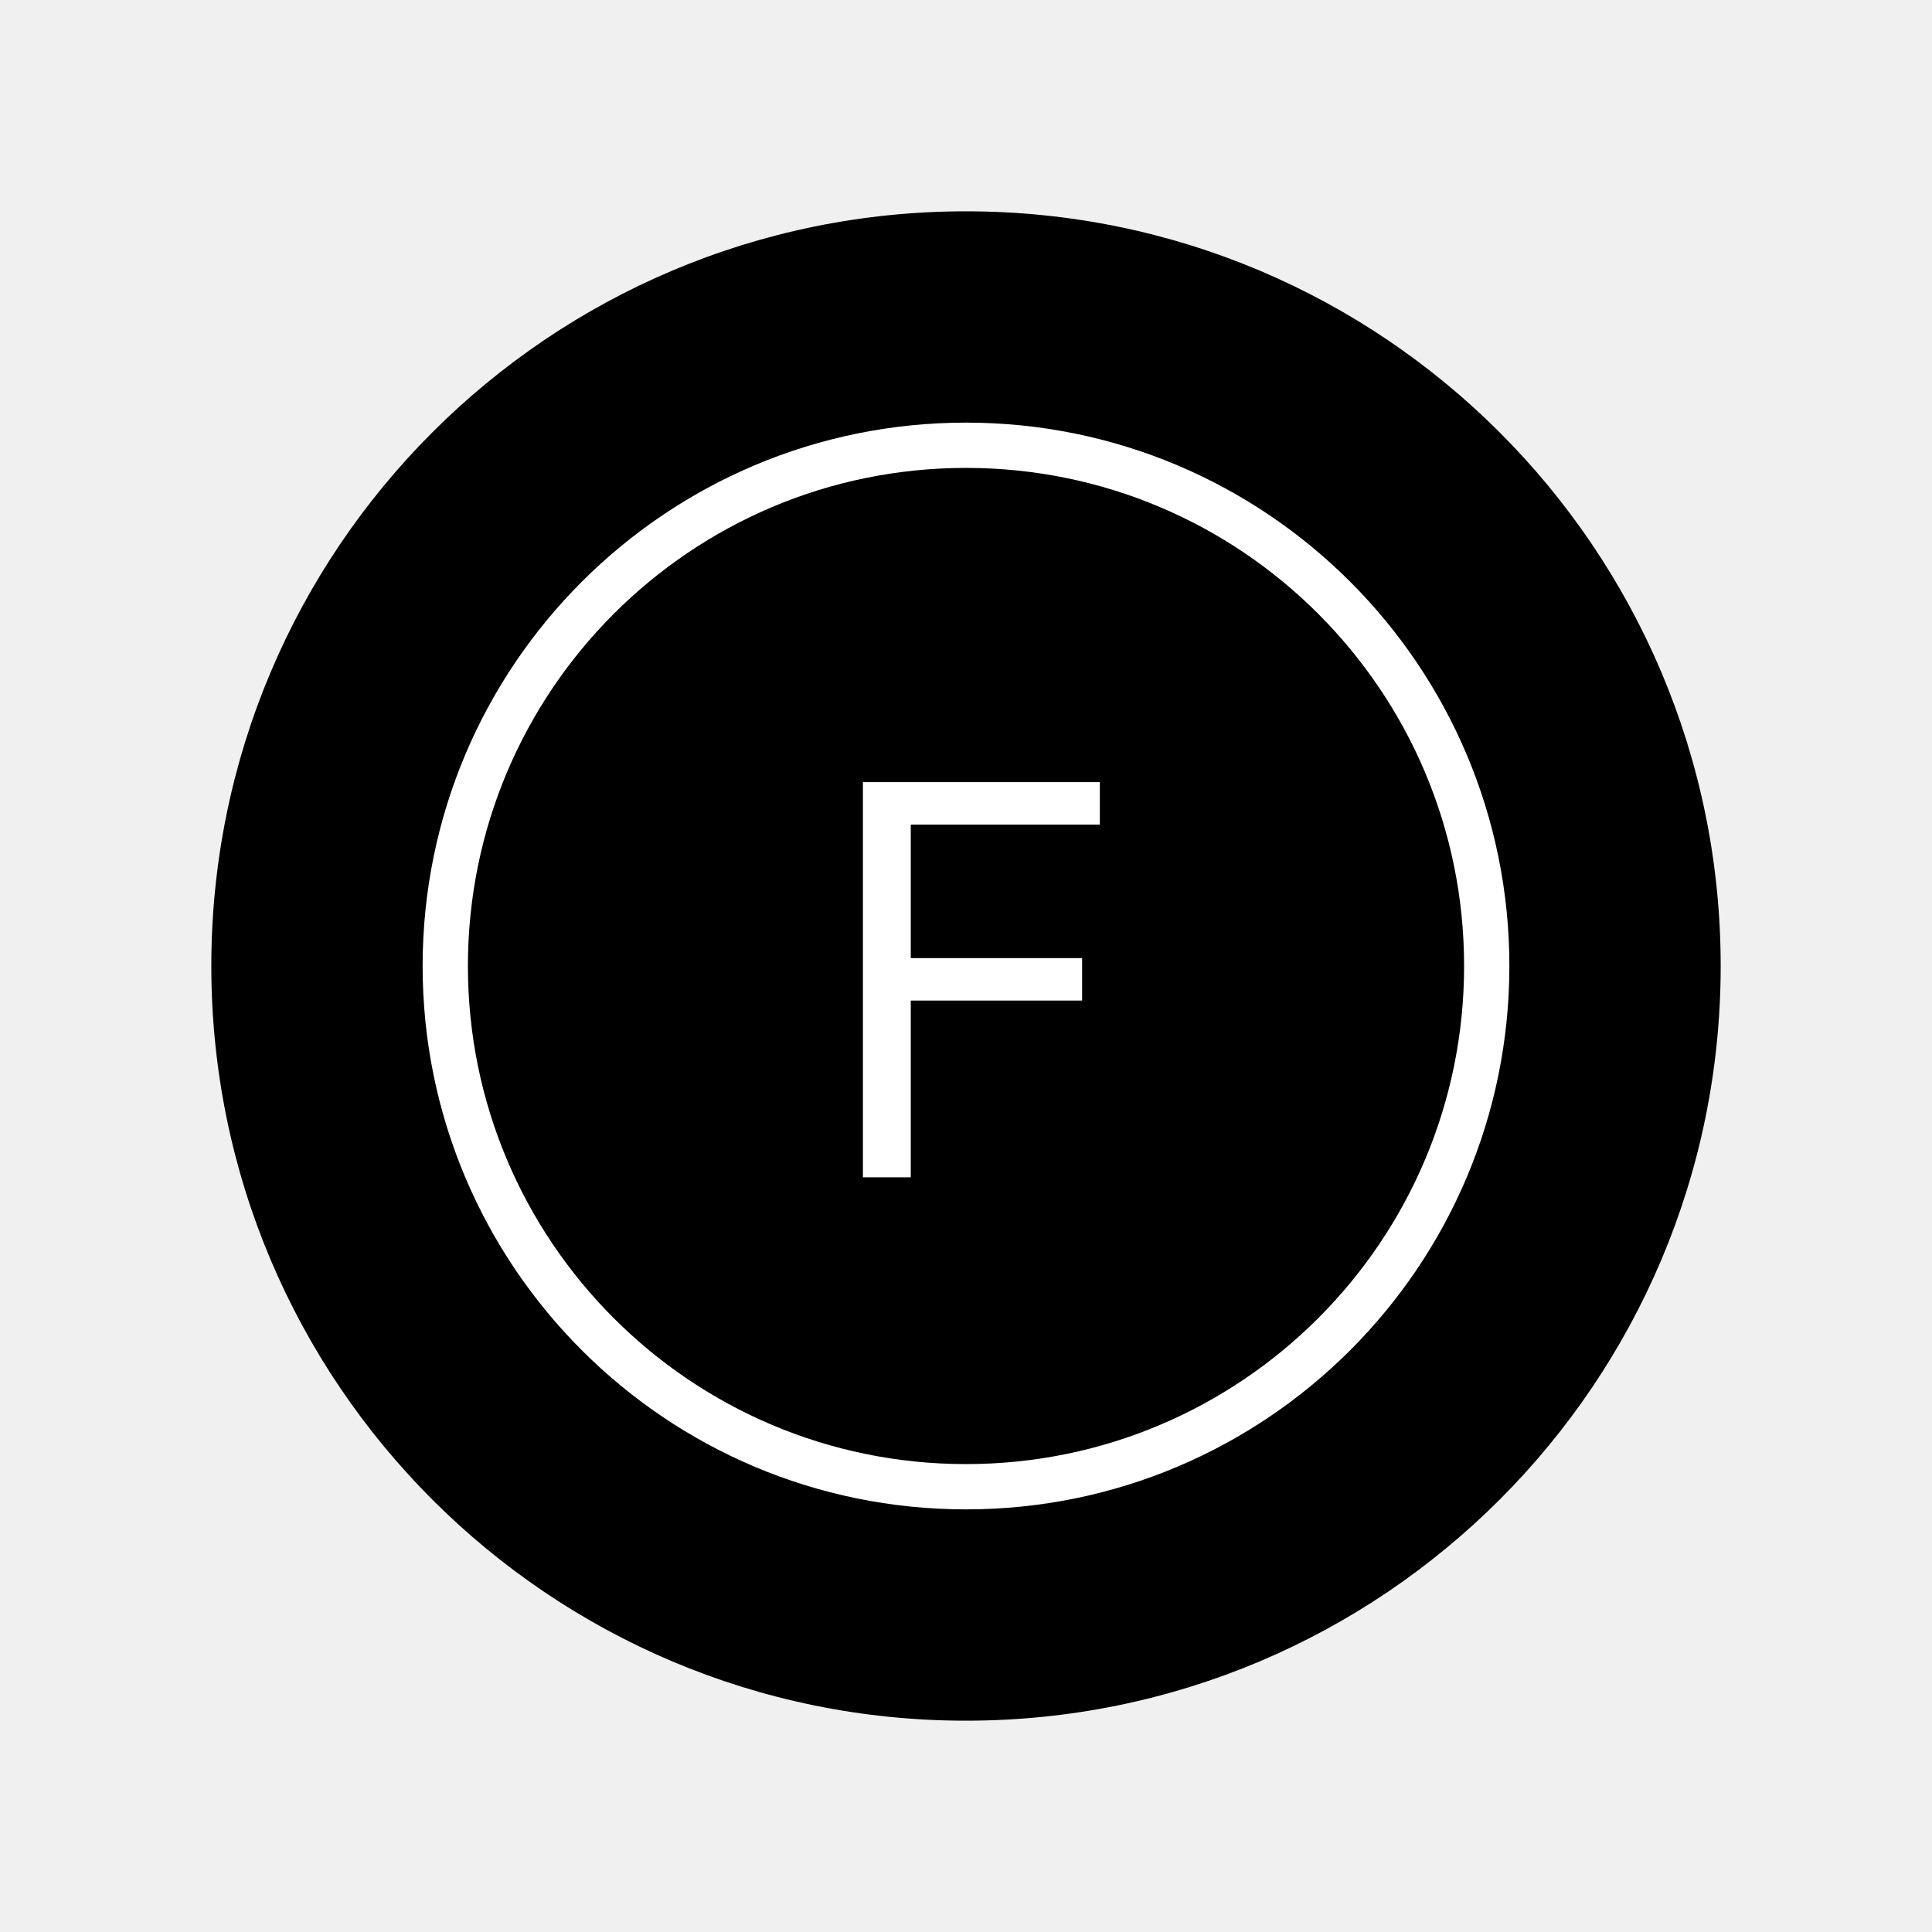
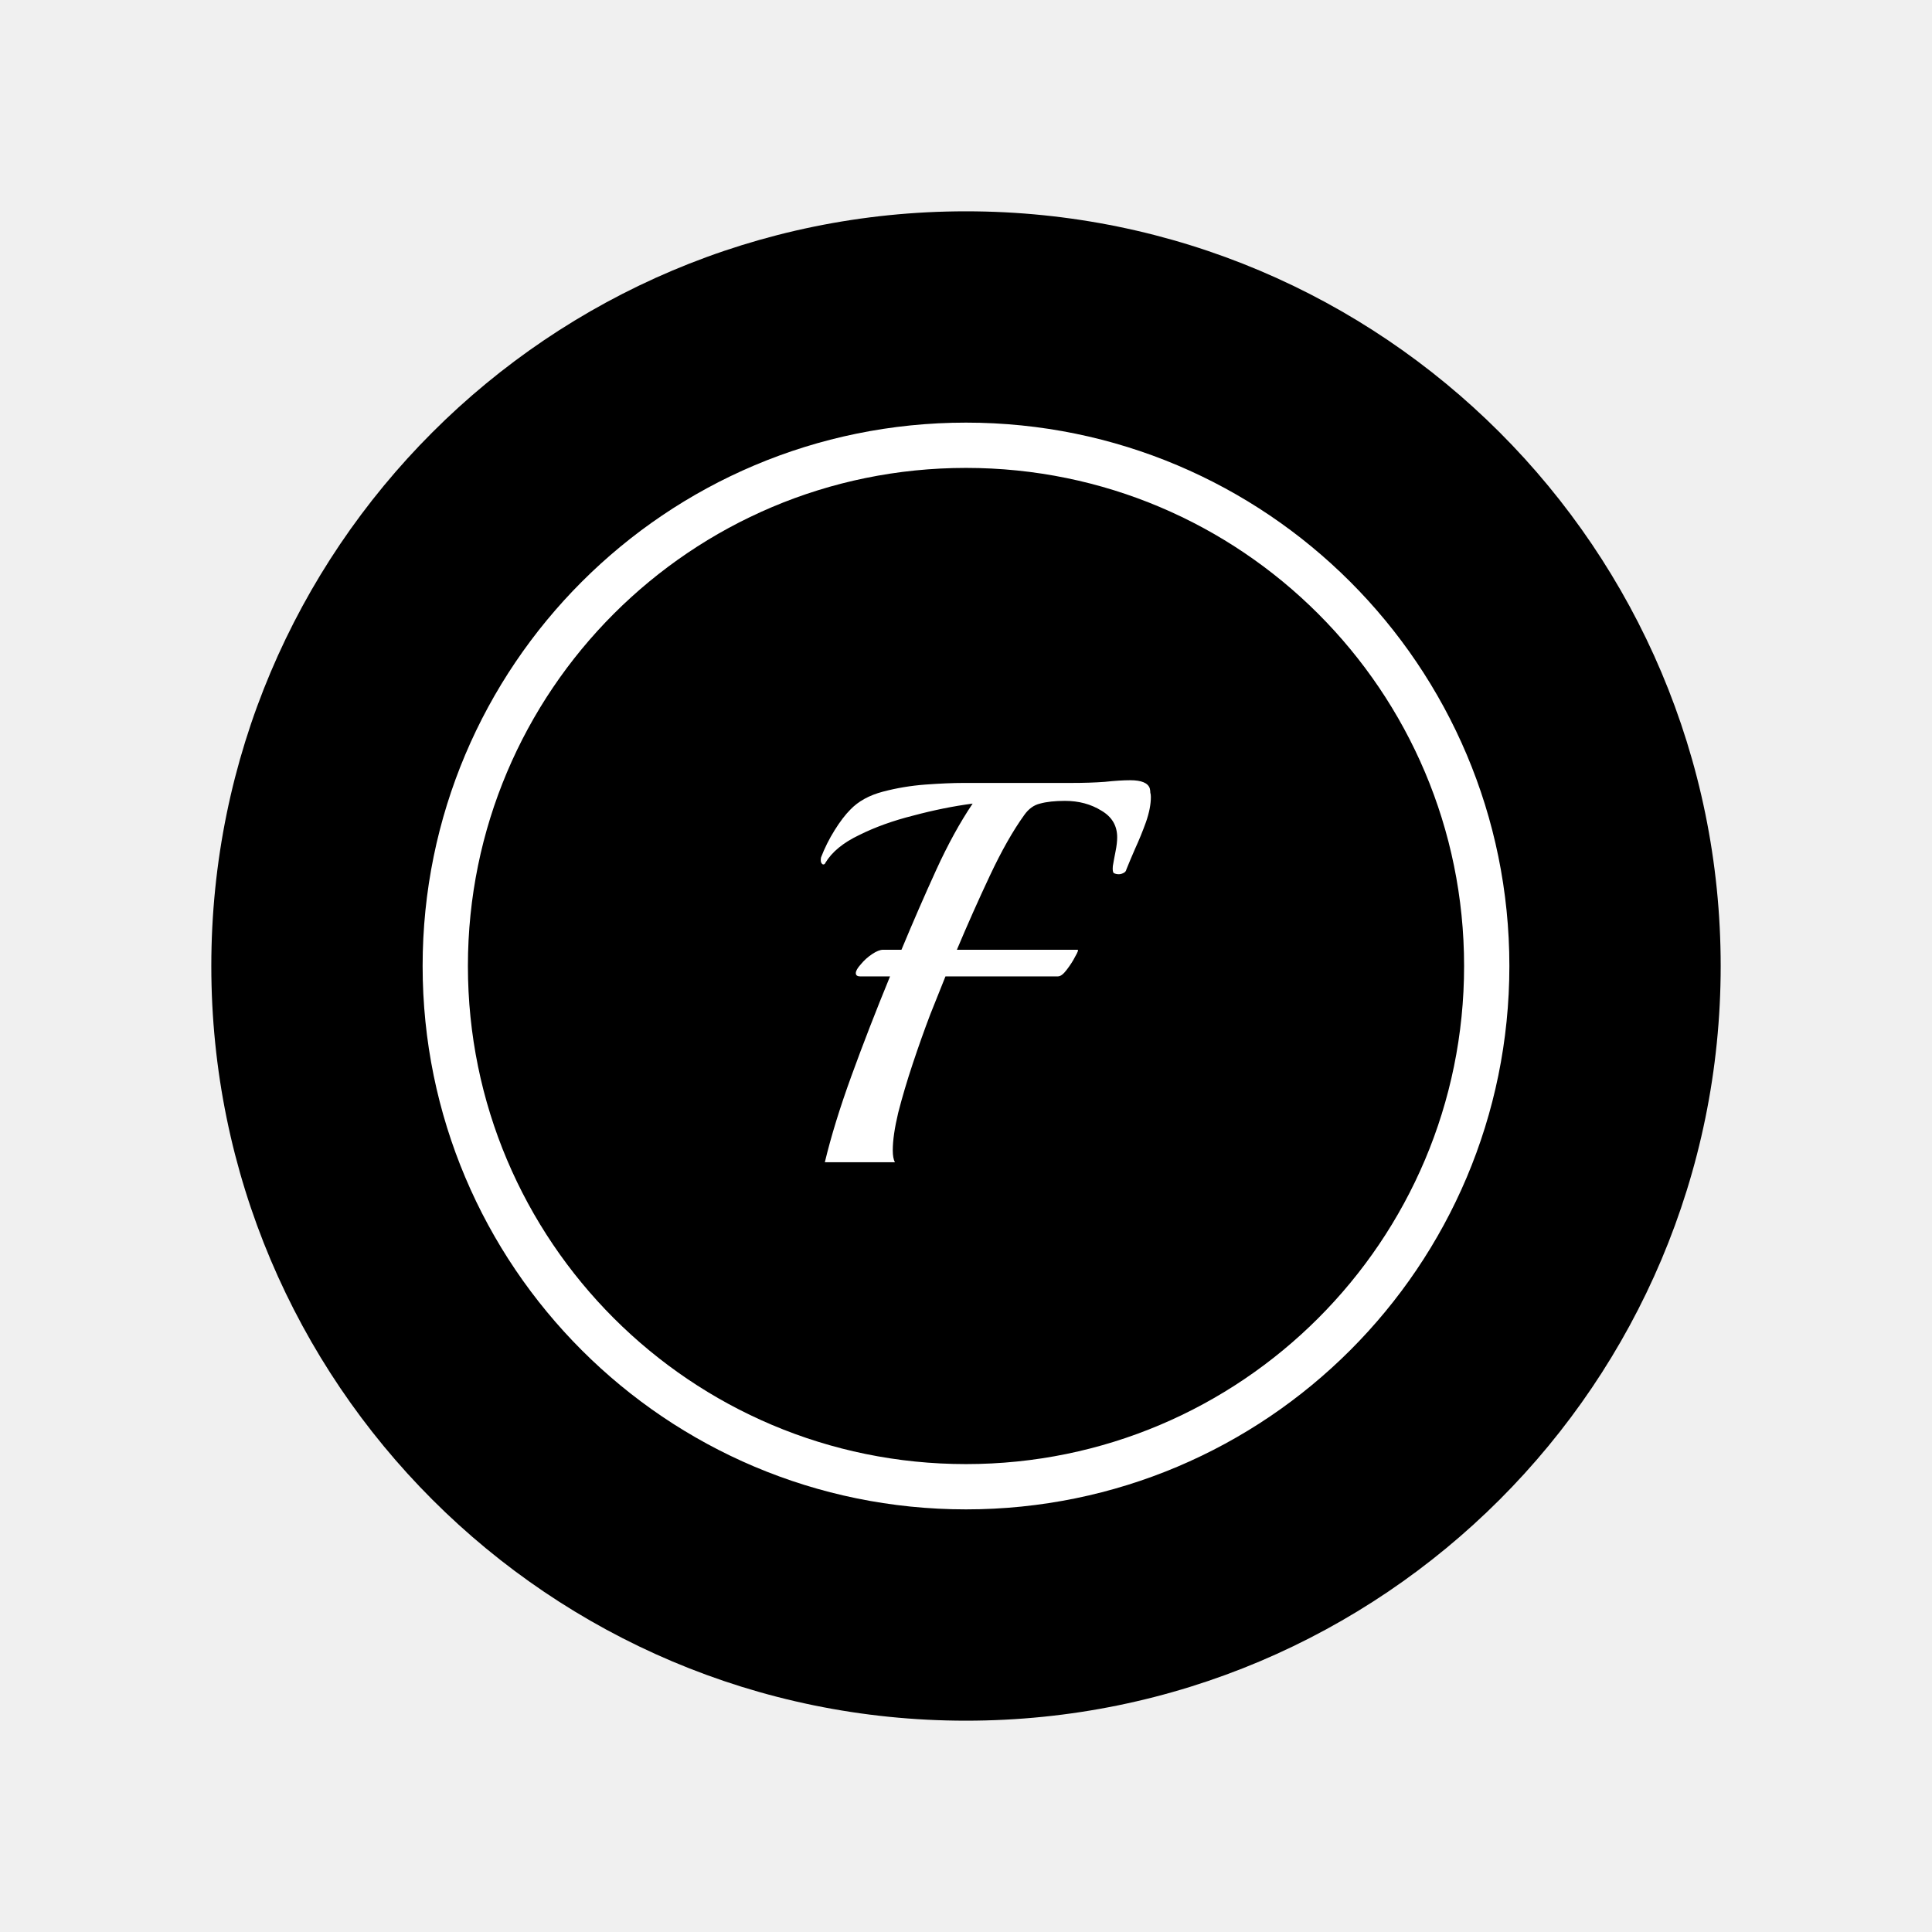
<svg xmlns="http://www.w3.org/2000/svg" width="128" height="128" viewBox="0 0 128 128" fill="none">
  <circle cx="64" cy="64" r="50" fill="black" />
-   <path d="M57.17 78V51.818H72.869V54.631H60.341V63.477H71.693V66.29H60.341V78H57.17Z" fill="white" />
+   <path d="M54.648 77C55.056 75.296 55.644 73.388 56.412 71.276C57.18 69.164 58.032 66.968 58.968 64.688H56.988C56.796 64.688 56.7 64.616 56.7 64.472C56.7 64.328 56.808 64.136 57.024 63.896C57.24 63.632 57.492 63.404 57.78 63.212C58.068 63.02 58.308 62.924 58.5 62.924H59.724C60.492 61.076 61.26 59.312 62.028 57.632C62.796 55.952 63.6 54.488 64.44 53.24C63.168 53.408 61.86 53.672 60.516 54.032C59.172 54.368 57.972 54.8 56.916 55.328C55.86 55.832 55.116 56.444 54.684 57.164C54.66 57.236 54.612 57.272 54.54 57.272C54.492 57.272 54.444 57.224 54.396 57.128C54.372 57.032 54.372 56.924 54.396 56.804C54.636 56.18 54.936 55.58 55.296 55.004C55.656 54.428 56.004 53.972 56.34 53.636C56.868 53.084 57.588 52.688 58.5 52.448C59.412 52.208 60.348 52.052 61.308 51.98C62.292 51.908 63.132 51.872 63.828 51.872H70.956C71.796 51.872 72.54 51.848 73.188 51.8C73.86 51.728 74.424 51.692 74.88 51.692C75.624 51.692 76.056 51.872 76.176 52.232C76.2 52.328 76.212 52.424 76.212 52.52C76.236 52.592 76.248 52.688 76.248 52.808C76.248 53.288 76.14 53.84 75.924 54.464C75.708 55.064 75.468 55.652 75.204 56.228C74.964 56.78 74.772 57.236 74.628 57.596C74.604 57.716 74.532 57.8 74.412 57.848C74.316 57.896 74.22 57.92 74.124 57.92C74.004 57.92 73.896 57.896 73.8 57.848C73.728 57.8 73.704 57.644 73.728 57.38C73.776 57.092 73.836 56.768 73.908 56.408C73.98 56.048 74.016 55.736 74.016 55.472C74.016 54.704 73.668 54.116 72.972 53.708C72.276 53.276 71.472 53.06 70.56 53.06C69.888 53.06 69.336 53.12 68.904 53.24C68.496 53.336 68.148 53.588 67.86 53.996C67.116 55.028 66.36 56.36 65.592 57.992C64.824 59.624 64.092 61.268 63.396 62.924H71.388C71.46 62.924 71.412 63.068 71.244 63.356C71.1 63.644 70.908 63.944 70.668 64.256C70.452 64.544 70.26 64.688 70.092 64.688H62.64C62.376 65.336 62.04 66.176 61.632 67.208C61.248 68.216 60.864 69.296 60.48 70.448C60.096 71.6 59.772 72.692 59.508 73.724C59.268 74.732 59.148 75.56 59.148 76.208C59.148 76.568 59.196 76.832 59.292 77H54.648Z" fill="white" />
  <circle cx="64" cy="64" r="34.5" stroke="white" stroke-width="3" />
</svg>
